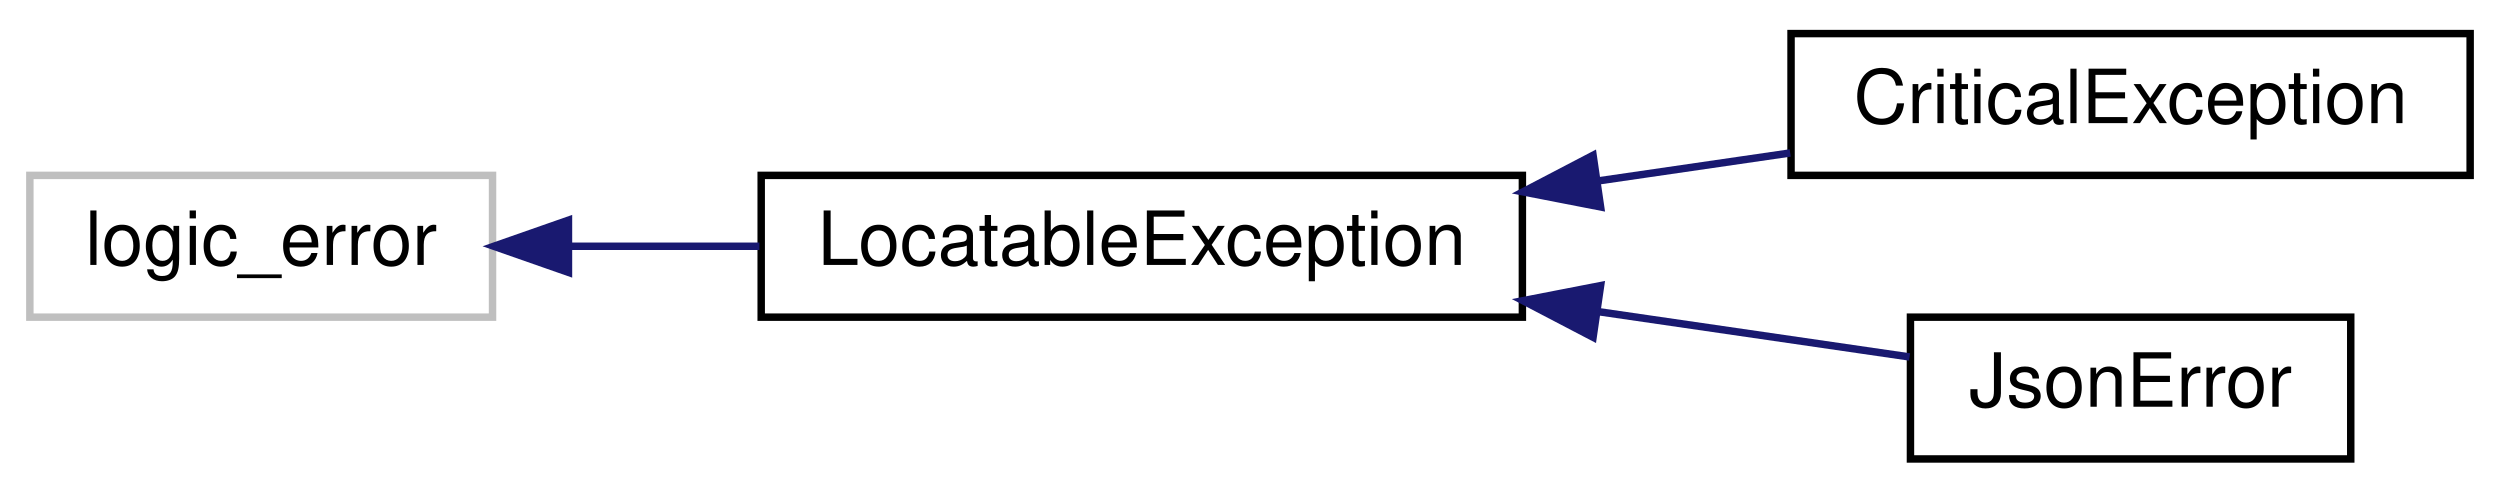
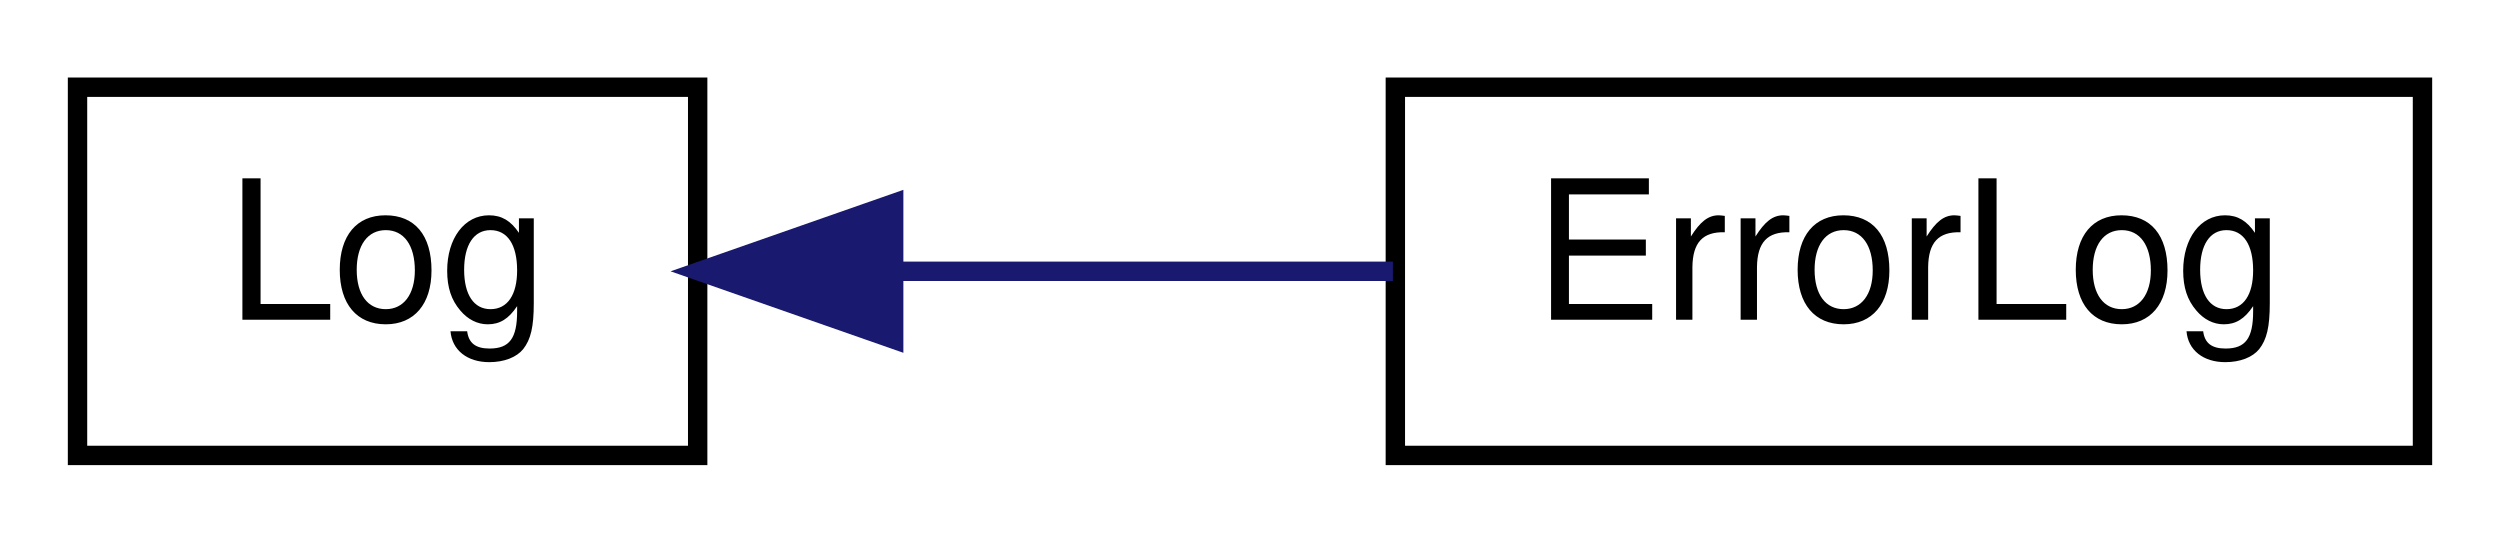
- <svg xmlns="http://www.w3.org/2000/svg" xmlns:xlink="http://www.w3.org/1999/xlink" width="335pt" height="66pt" viewBox="0.00 0.00 335.00 66.00">
-   <g id="graph0" class="graph" transform="scale(1 1) rotate(0) translate(4 62)">
+ <svg xmlns="http://www.w3.org/2000/svg" xmlns:xlink="http://www.w3.org/1999/xlink" width="129pt" height="28pt" viewBox="0.00 0.00 129.00 28.00">
+   <g id="graph0" class="graph" transform="scale(1 1) rotate(0) translate(4 24)">
    <g id="node1" class="node">
-       <polygon fill="none" stroke="#bfbfbf" points="0,-19.5 0,-38.5 62,-38.5 62,-19.5 0,-19.5" />
-       <text text-anchor="middle" x="31" y="-26.5" font-family="Helvetica,sans-Serif" font-size="10.00">logic_error</text>
+       <g id="a_node1">
+         <a xlink:href="classLog.html" target="_top" xlink:title="Simple log stream-like interface. ">
+           <polygon fill="none" stroke="black" points="0,-0.5 0,-19.5 32,-19.5 32,-0.5 0,-0.5" />
+           <text text-anchor="middle" x="16" y="-7.5" font-family="Helvetica,sans-Serif" font-size="10.00">Log</text>
+         </a>
+       </g>
    </g>
    <g id="node2" class="node">
      <g id="a_node2">
-         <a xlink:href="structLocatableException.html" target="_top" xlink:title="Exception that can be traced to a line in a file. ">
-           <polygon fill="none" stroke="black" points="98,-19.5 98,-38.5 200,-38.5 200,-19.5 98,-19.5" />
-           <text text-anchor="middle" x="149" y="-26.5" font-family="Helvetica,sans-Serif" font-size="10.00">LocatableException</text>
+         <a xlink:href="classErrorLog.html" target="_top" xlink:title="Utility for error messages. ">
+           <polygon fill="none" stroke="black" points="68,-0.5 68,-19.5 121,-19.5 121,-0.5 68,-0.5" />
+           <text text-anchor="middle" x="94.5" y="-7.5" font-family="Helvetica,sans-Serif" font-size="10.00">ErrorLog</text>
        </a>
      </g>
    </g>
    <g id="edge1" class="edge">
-       <path fill="none" stroke="midnightblue" d="M72.256,-29C80.482,-29 89.235,-29 97.76,-29" />
-       <polygon fill="midnightblue" stroke="midnightblue" points="72.175,-25.5 62.175,-29 72.175,-32.5 72.175,-25.5" />
-     </g>
-     <g id="node3" class="node">
-       <g id="a_node3">
-         <a xlink:href="structCriticalException.html" target="_top" xlink:title="Critical error exception. ">
-           <polygon fill="none" stroke="black" points="236,-38.5 236,-57.5 327,-57.5 327,-38.5 236,-38.5" />
-           <text text-anchor="middle" x="281.5" y="-45.5" font-family="Helvetica,sans-Serif" font-size="10.00">CriticalException</text>
-         </a>
-       </g>
-     </g>
-     <g id="edge2" class="edge">
-       <path fill="none" stroke="midnightblue" d="M210.157,-37.758C218.818,-39.02 227.599,-40.298 235.886,-41.505" />
-       <polygon fill="midnightblue" stroke="midnightblue" points="210.481,-34.269 200.081,-36.292 209.473,-41.196 210.481,-34.269" />
-     </g>
-     <g id="node4" class="node">
-       <g id="a_node4">
-         <a xlink:href="structJsonError.html" target="_top" xlink:title="Error encountered when parsing JSON. ">
-           <polygon fill="none" stroke="black" points="252,-0.5 252,-19.5 311,-19.5 311,-0.5 252,-0.5" />
-           <text text-anchor="middle" x="281.5" y="-7.5" font-family="Helvetica,sans-Serif" font-size="10.00">JsonError</text>
-         </a>
-       </g>
-     </g>
-     <g id="edge3" class="edge">
-       <path fill="none" stroke="midnightblue" d="M210.074,-20.254C224.64,-18.133 239.551,-15.962 251.881,-14.167" />
-       <polygon fill="midnightblue" stroke="midnightblue" points="209.473,-16.804 200.081,-21.708 210.481,-23.731 209.473,-16.804" />
+       <path fill="none" stroke="midnightblue" d="M42.254,-10C50.481,-10 59.618,-10 67.872,-10" />
+       <polygon fill="midnightblue" stroke="midnightblue" points="42.114,-6.5 32.114,-10 42.114,-13.5 42.114,-6.5" />
    </g>
  </g>
</svg>
